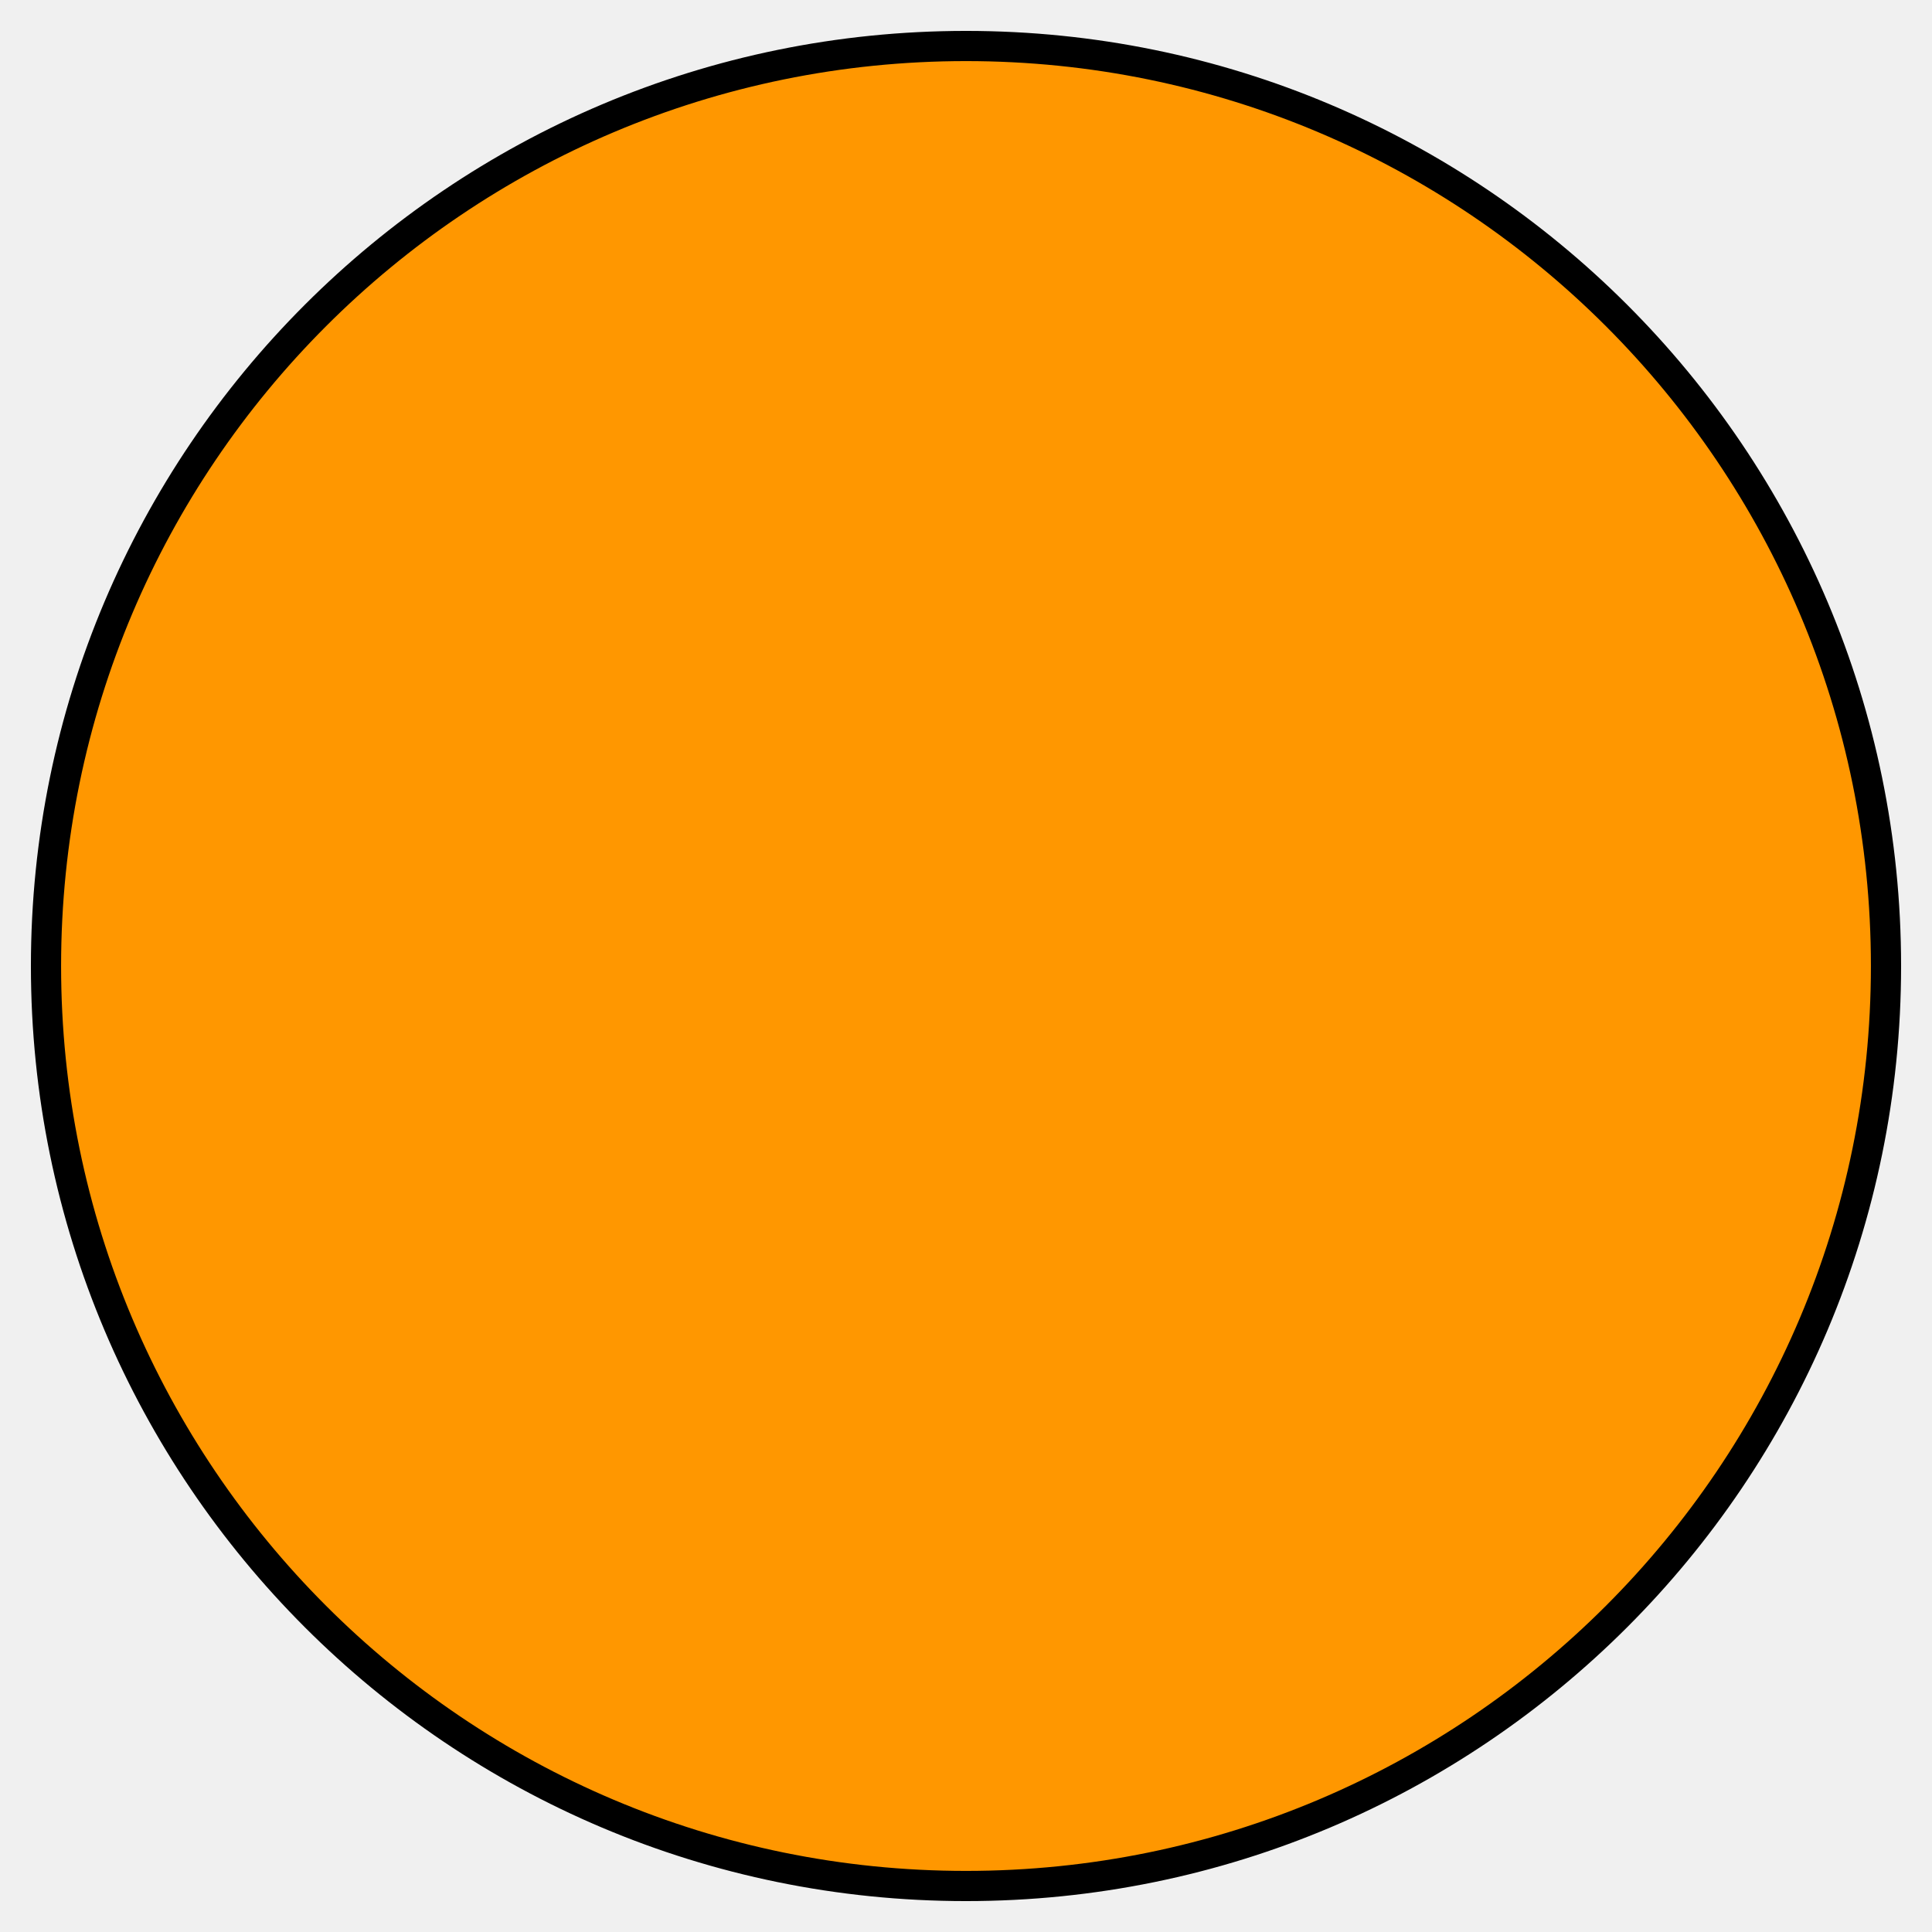
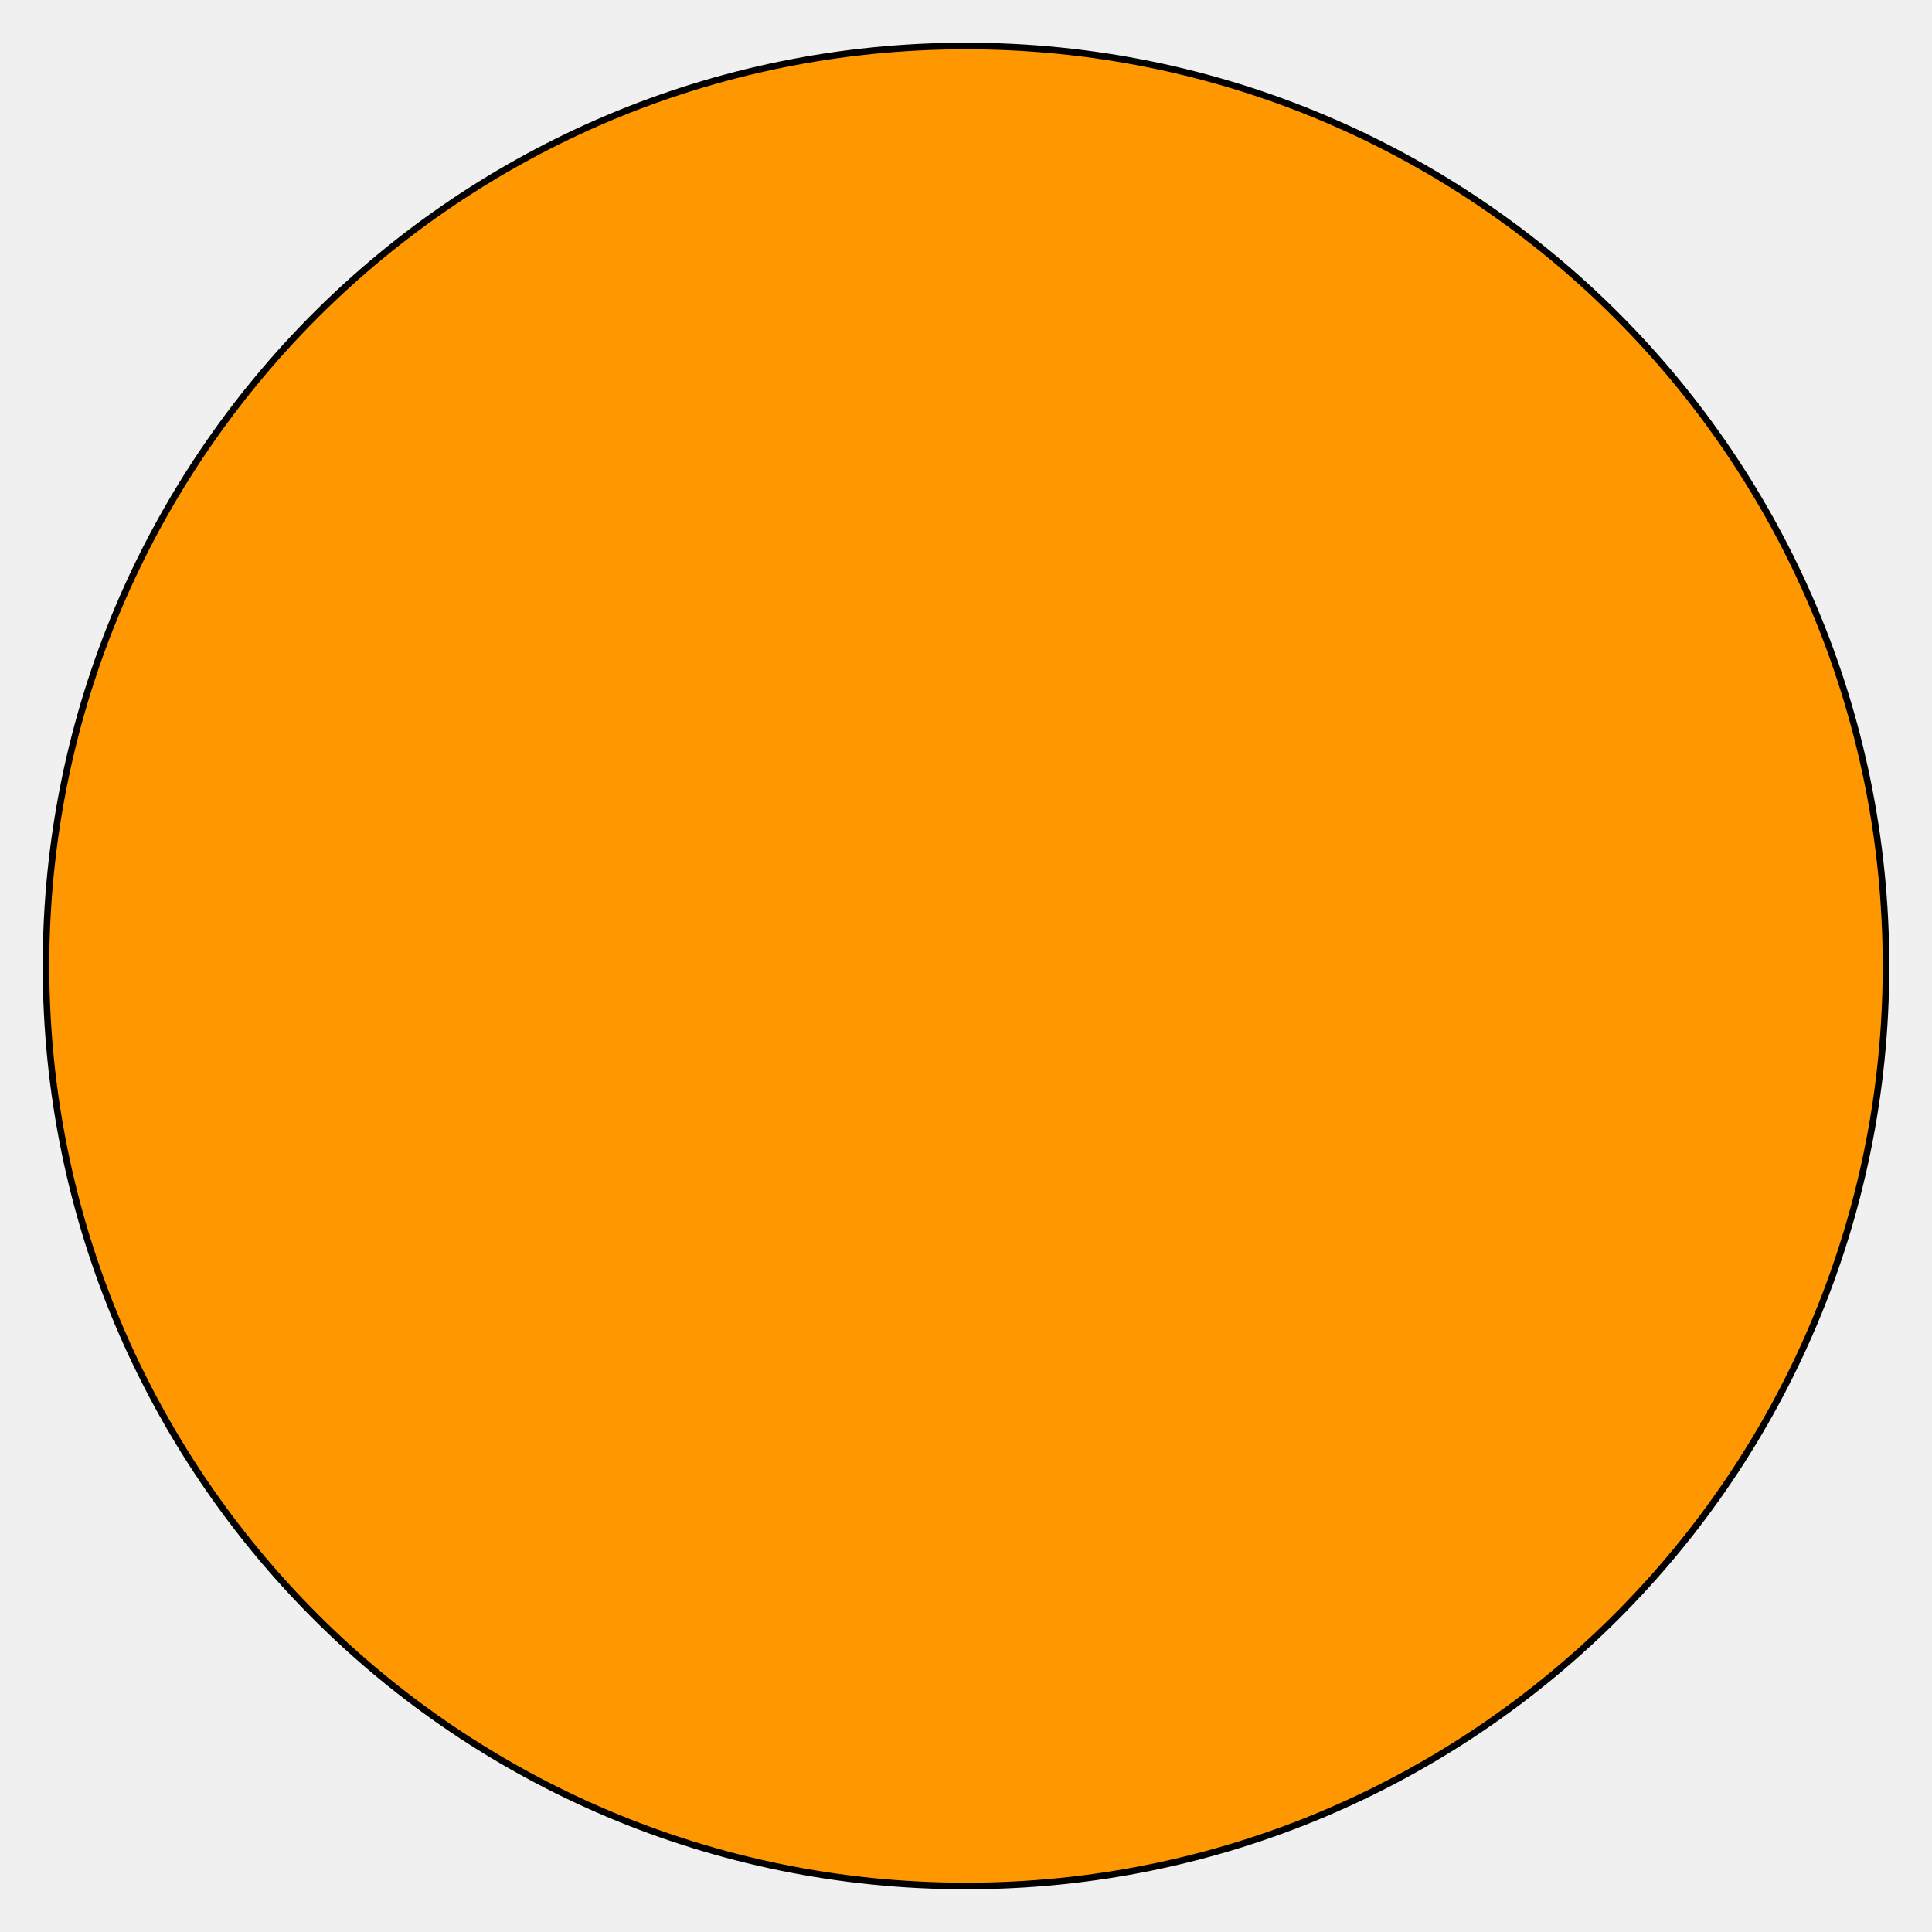
<svg xmlns="http://www.w3.org/2000/svg" baseProfile="full" height="64" version="1.1" width="64">
  <defs>
    <marker id="arrow" markerHeight="3.5" markerWidth="5" orient="auto" refX="5.0" refY="1.7">
      <polygon points="0,0 5,1.75 0,3.5" />
    </marker>
  </defs>
-   <g style="fill:white; stroke: black; stroke-width: 1.00;">
+   <g style="fill:white;">
    <g transform="matrix(1.0, 0.0, 0.0, 1.0, 32.0, 32.0)">
      <g transform="matrix(30.47619, 0.0, 0.0, 30.47619, 0.0, 0.0)">
        <g>
          <g transform="matrix(1.0, 0.0, 0.0, 1.0, -0.0, -0.0)">
-             <g style="fill: #ff9700;" transform="matrix(1.0, 0.0, 0.0, 1.0, 0.0, 0.0)">
+             <g style="fill: #ff9700;stroke: black;stroke-width: 0.218;" transform="matrix(1.0, 0.0, 0.0, 1.0, 0.0, 0.0)">
              <circle cx="0.0" cy="0.0" r="1" style="vector-effect: non-scaling-stroke" />
            </g>
          </g>
          <g />
        </g>
      </g>
    </g>
  </g>
</svg>
